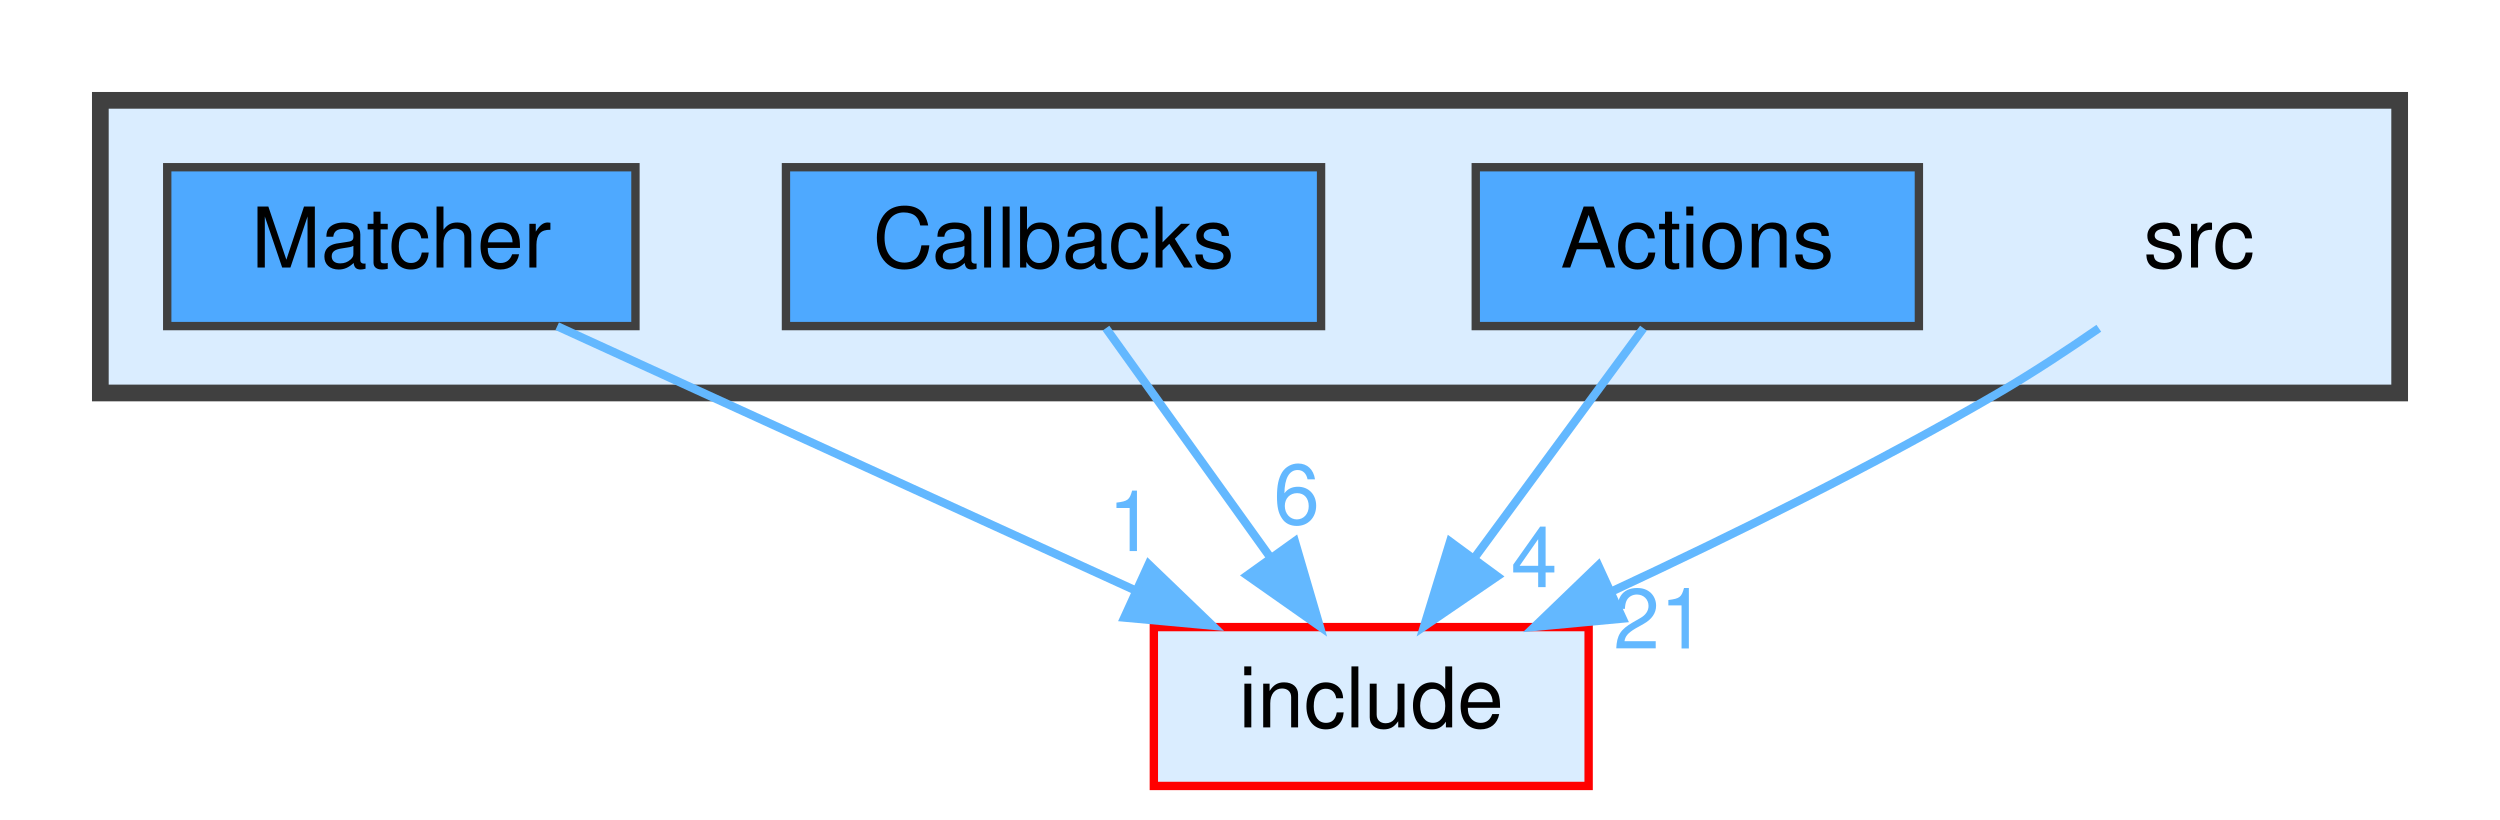
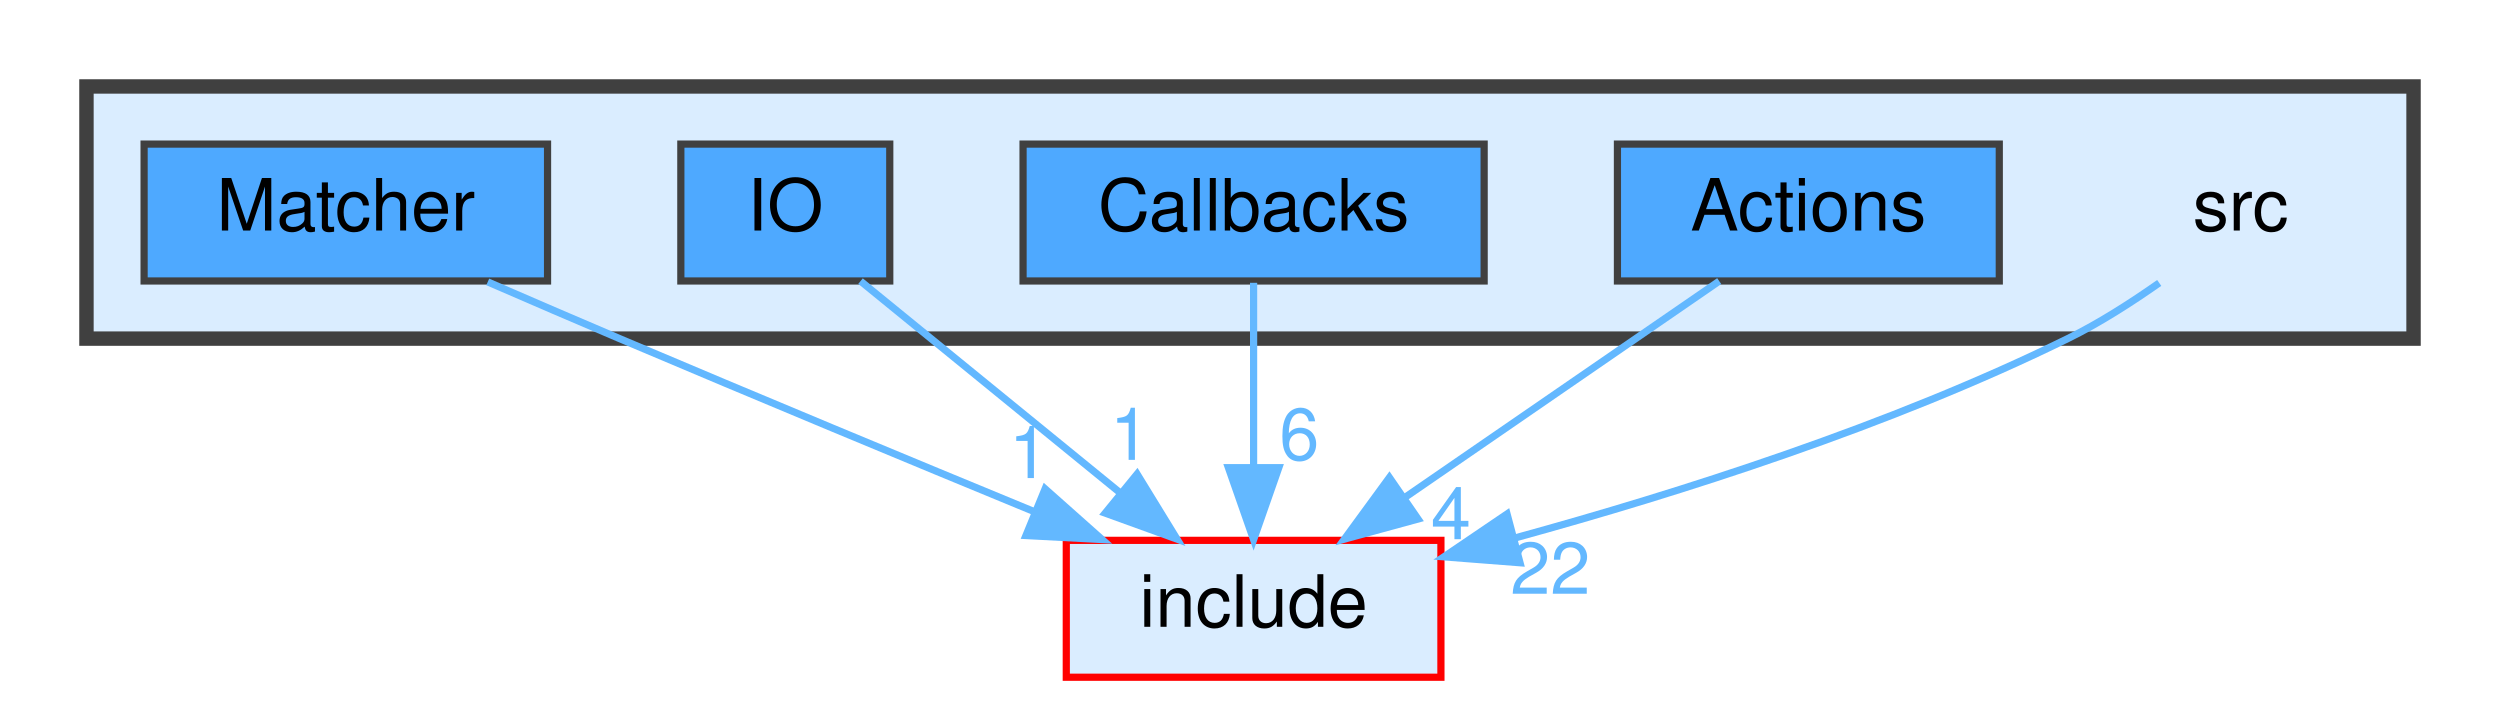
- <svg xmlns="http://www.w3.org/2000/svg" xmlns:xlink="http://www.w3.org/1999/xlink" width="299pt" height="98pt" viewBox="0.00 0.00 299.00 98.00">
+ <svg xmlns="http://www.w3.org/2000/svg" xmlns:xlink="http://www.w3.org/1999/xlink" width="347pt" height="98pt" viewBox="0.00 0.00 347.00 98.00">
  <g id="graph0" class="graph" transform="scale(1 1) rotate(0) translate(4 94)">
    <g id="clust1" class="cluster">
      <g id="a_clust1">
        <a xlink:href="dir_68267d1309a1af8e8297ef4c3efbcdba.html" target="_top">
-           <polygon fill="#daedff" stroke="#404040" stroke-width="2" points="8,-47 8,-82 283,-82 283,-47 8,-47" />
+           <polygon fill="#daedff" stroke="#404040" stroke-width="2" points="8,-47 8,-82 331,-82 331,-47 8,-47" />
        </a>
      </g>
    </g>
    <g id="node1" class="node">
-       <text text-anchor="middle" x="259" y="-62" font-family="Helvetica,sans-Serif" font-size="10.00">src</text>
+       <text text-anchor="middle" x="307" y="-62" font-family="Helvetica,sans-Serif" font-size="10.00">src</text>
    </g>
-     <g id="node5" class="node">
-       <g id="a_node5">
+     <g id="node6" class="node">
+       <g id="a_node6">
        <a xlink:href="dir_d44c64559bbebec7f509842c48db8b23.html" target="_top" xlink:title="include">
-           <polygon fill="#daedff" stroke="red" points="186,-19 134,-19 134,0 186,0 186,-19" />
-           <text text-anchor="middle" x="160" y="-7" font-family="Helvetica,sans-Serif" font-size="10.00">include</text>
+           <polygon fill="#daedff" stroke="red" points="196,-19 144,-19 144,0 196,0 196,-19" />
+           <text text-anchor="middle" x="170" y="-7" font-family="Helvetica,sans-Serif" font-size="10.00">include</text>
        </a>
      </g>
    </g>
    <g id="edge1" class="edge">
      <g id="a_edge1">
-         <a xlink:href="dir_000008_000005.html" target="_top">
-           <path fill="none" stroke="#63b8ff" d="M247.02,-54.74C243.25,-52.13 239.02,-49.34 235,-47 220.16,-38.35 202.97,-29.88 188.79,-23.28" />
-           <polygon fill="#63b8ff" stroke="#63b8ff" points="190.07,-20.02 179.52,-19.03 187.15,-26.38 190.07,-20.02" />
+         <a xlink:href="dir_000010_000005.html" target="_top">
+           <path fill="none" stroke="#63b8ff" d="M295.7,-54.73C291.82,-52 287.36,-49.14 283,-47 258.46,-34.92 229,-25.56 206.32,-19.34" />
+           <polygon fill="#63b8ff" stroke="#63b8ff" points="206.98,-15.89 196.41,-16.71 205.18,-22.66 206.98,-15.89" />
        </a>
      </g>
      <g id="a_edge1-headlabel">
-         <a xlink:href="dir_000008_000005.html" target="_top" xlink:title="21">
-           <text text-anchor="middle" x="194.52" y="-16.44" font-family="Helvetica,sans-Serif" font-size="10.00" fill="#63b8ff">21</text>
+         <a xlink:href="dir_000010_000005.html" target="_top" xlink:title="22">
+           <text text-anchor="middle" x="211.18" y="-11.57" font-family="Helvetica,sans-Serif" font-size="10.00" fill="#63b8ff">22</text>
        </a>
      </g>
    </g>
    <g id="node2" class="node">
      <g id="a_node2">
        <a xlink:href="dir_0f2339d204149e590ec376b2c2ae3818.html" target="_top" xlink:title="Actions">
-           <polygon fill="#4ea9ff" stroke="#404040" points="225.5,-74 172.5,-74 172.5,-55 225.5,-55 225.5,-74" />
-           <text text-anchor="middle" x="199" y="-62" font-family="Helvetica,sans-Serif" font-size="10.00">Actions</text>
+           <polygon fill="#4ea9ff" stroke="#404040" points="273.5,-74 220.5,-74 220.5,-55 273.5,-55 273.5,-74" />
+           <text text-anchor="middle" x="247" y="-62" font-family="Helvetica,sans-Serif" font-size="10.00">Actions</text>
        </a>
      </g>
    </g>
    <g id="edge2" class="edge">
      <g id="a_edge2">
        <a xlink:href="dir_000001_000005.html" target="_top">
-           <path fill="none" stroke="#63b8ff" d="M192.56,-54.75C187.11,-47.34 179.14,-36.5 172.44,-27.41" />
-           <polygon fill="#63b8ff" stroke="#63b8ff" points="175.07,-25.07 166.32,-19.09 169.43,-29.22 175.07,-25.07" />
+           <path fill="none" stroke="#63b8ff" d="M234.63,-54.98C222.91,-46.92 205.08,-34.65 191.11,-25.03" />
+           <polygon fill="#63b8ff" stroke="#63b8ff" points="192.82,-21.96 182.6,-19.17 188.85,-27.72 192.82,-21.96" />
        </a>
      </g>
      <g id="a_edge2-headlabel">
        <a xlink:href="dir_000001_000005.html" target="_top" xlink:title="4">
-           <text text-anchor="middle" x="179.48" y="-23.78" font-family="Helvetica,sans-Serif" font-size="10.00" fill="#63b8ff">4</text>
+           <text text-anchor="middle" x="197.39" y="-19.16" font-family="Helvetica,sans-Serif" font-size="10.00" fill="#63b8ff">4</text>
        </a>
      </g>
    </g>
    <g id="node3" class="node">
      <g id="a_node3">
        <a xlink:href="dir_7b13917f847da1f7b289bf78886ebc77.html" target="_top" xlink:title="Callbacks">
-           <polygon fill="#4ea9ff" stroke="#404040" points="154,-74 90,-74 90,-55 154,-55 154,-74" />
-           <text text-anchor="middle" x="122" y="-62" font-family="Helvetica,sans-Serif" font-size="10.00">Callbacks</text>
+           <polygon fill="#4ea9ff" stroke="#404040" points="202,-74 138,-74 138,-55 202,-55 202,-74" />
+           <text text-anchor="middle" x="170" y="-62" font-family="Helvetica,sans-Serif" font-size="10.00">Callbacks</text>
        </a>
      </g>
    </g>
    <g id="edge3" class="edge">
      <g id="a_edge3">
        <a xlink:href="dir_000003_000005.html" target="_top">
-           <path fill="none" stroke="#63b8ff" d="M128.27,-54.75C133.59,-47.34 141.36,-36.5 147.88,-27.41" />
-           <polygon fill="#63b8ff" stroke="#63b8ff" points="150.86,-29.26 153.84,-19.09 145.17,-25.18 150.86,-29.26" />
+           <path fill="none" stroke="#63b8ff" d="M170,-54.75C170,-47.8 170,-37.85 170,-29.13" />
+           <polygon fill="#63b8ff" stroke="#63b8ff" points="173.5,-29.09 170,-19.09 166.5,-29.09 173.5,-29.09" />
        </a>
      </g>
      <g id="a_edge3-headlabel">
        <a xlink:href="dir_000003_000005.html" target="_top" xlink:title="6">
-           <text text-anchor="middle" x="151.07" y="-31.33" font-family="Helvetica,sans-Serif" font-size="10.00" fill="#63b8ff">6</text>
+           <text text-anchor="middle" x="176.34" y="-30.18" font-family="Helvetica,sans-Serif" font-size="10.00" fill="#63b8ff">6</text>
        </a>
      </g>
    </g>
    <g id="node4" class="node">
      <g id="a_node4">
+         <a xlink:href="dir_fae119eb913a40fe8ed97cde8b98911e.html" target="_top" xlink:title="IO">
+           <polygon fill="#4ea9ff" stroke="#404040" points="119.5,-74 90.5,-74 90.5,-55 119.5,-55 119.5,-74" />
+           <text text-anchor="middle" x="105" y="-62" font-family="Helvetica,sans-Serif" font-size="10.00">IO</text>
+         </a>
+       </g>
+     </g>
+     <g id="edge4" class="edge">
+       <g id="a_edge4">
+         <a xlink:href="dir_000007_000005.html" target="_top">
+           <path fill="none" stroke="#63b8ff" d="M115.44,-54.98C125.15,-47.07 139.82,-35.11 151.5,-25.58" />
+           <polygon fill="#63b8ff" stroke="#63b8ff" points="153.83,-28.2 159.37,-19.17 149.4,-22.78 153.83,-28.2" />
+         </a>
+       </g>
+       <g id="a_edge4-headlabel">
+         <a xlink:href="dir_000007_000005.html" target="_top" xlink:title="1">
+           <text text-anchor="middle" x="152.84" y="-30.17" font-family="Helvetica,sans-Serif" font-size="10.00" fill="#63b8ff">1</text>
+         </a>
+       </g>
+     </g>
+     <g id="node5" class="node">
+       <g id="a_node5">
        <a xlink:href="dir_b8f4473302bc85bc90141e5ae078c276.html" target="_top" xlink:title="Matcher">
          <polygon fill="#4ea9ff" stroke="#404040" points="72,-74 16,-74 16,-55 72,-55 72,-74" />
          <text text-anchor="middle" x="44" y="-62" font-family="Helvetica,sans-Serif" font-size="10.00">Matcher</text>
        </a>
      </g>
    </g>
-     <g id="edge4" class="edge">
-       <g id="a_edge4">
-         <a xlink:href="dir_000007_000005.html" target="_top">
-           <path fill="none" stroke="#63b8ff" d="M62.64,-54.98C81.3,-46.46 110.25,-33.23 131.74,-23.41" />
-           <polygon fill="#63b8ff" stroke="#63b8ff" points="133.38,-26.51 141.02,-19.17 130.47,-20.14 133.38,-26.51" />
+     <g id="edge5" class="edge">
+       <g id="a_edge5">
+         <a xlink:href="dir_000009_000005.html" target="_top">
+           <path fill="none" stroke="#63b8ff" d="M63.7,-54.87C69.58,-52.32 76.04,-49.53 82,-47 101.09,-38.9 122.59,-29.97 139.56,-22.98" />
+           <polygon fill="#63b8ff" stroke="#63b8ff" points="141.06,-26.15 148.98,-19.11 138.4,-19.67 141.06,-26.15" />
        </a>
      </g>
-       <g id="a_edge4-headlabel">
-         <a xlink:href="dir_000007_000005.html" target="_top" xlink:title="1">
-           <text text-anchor="middle" x="131.29" y="-28.09" font-family="Helvetica,sans-Serif" font-size="10.00" fill="#63b8ff">1</text>
+       <g id="a_edge5-headlabel">
+         <a xlink:href="dir_000009_000005.html" target="_top" xlink:title="1">
+           <text text-anchor="middle" x="138.82" y="-27.64" font-family="Helvetica,sans-Serif" font-size="10.00" fill="#63b8ff">1</text>
        </a>
      </g>
    </g>
  </g>
</svg>
